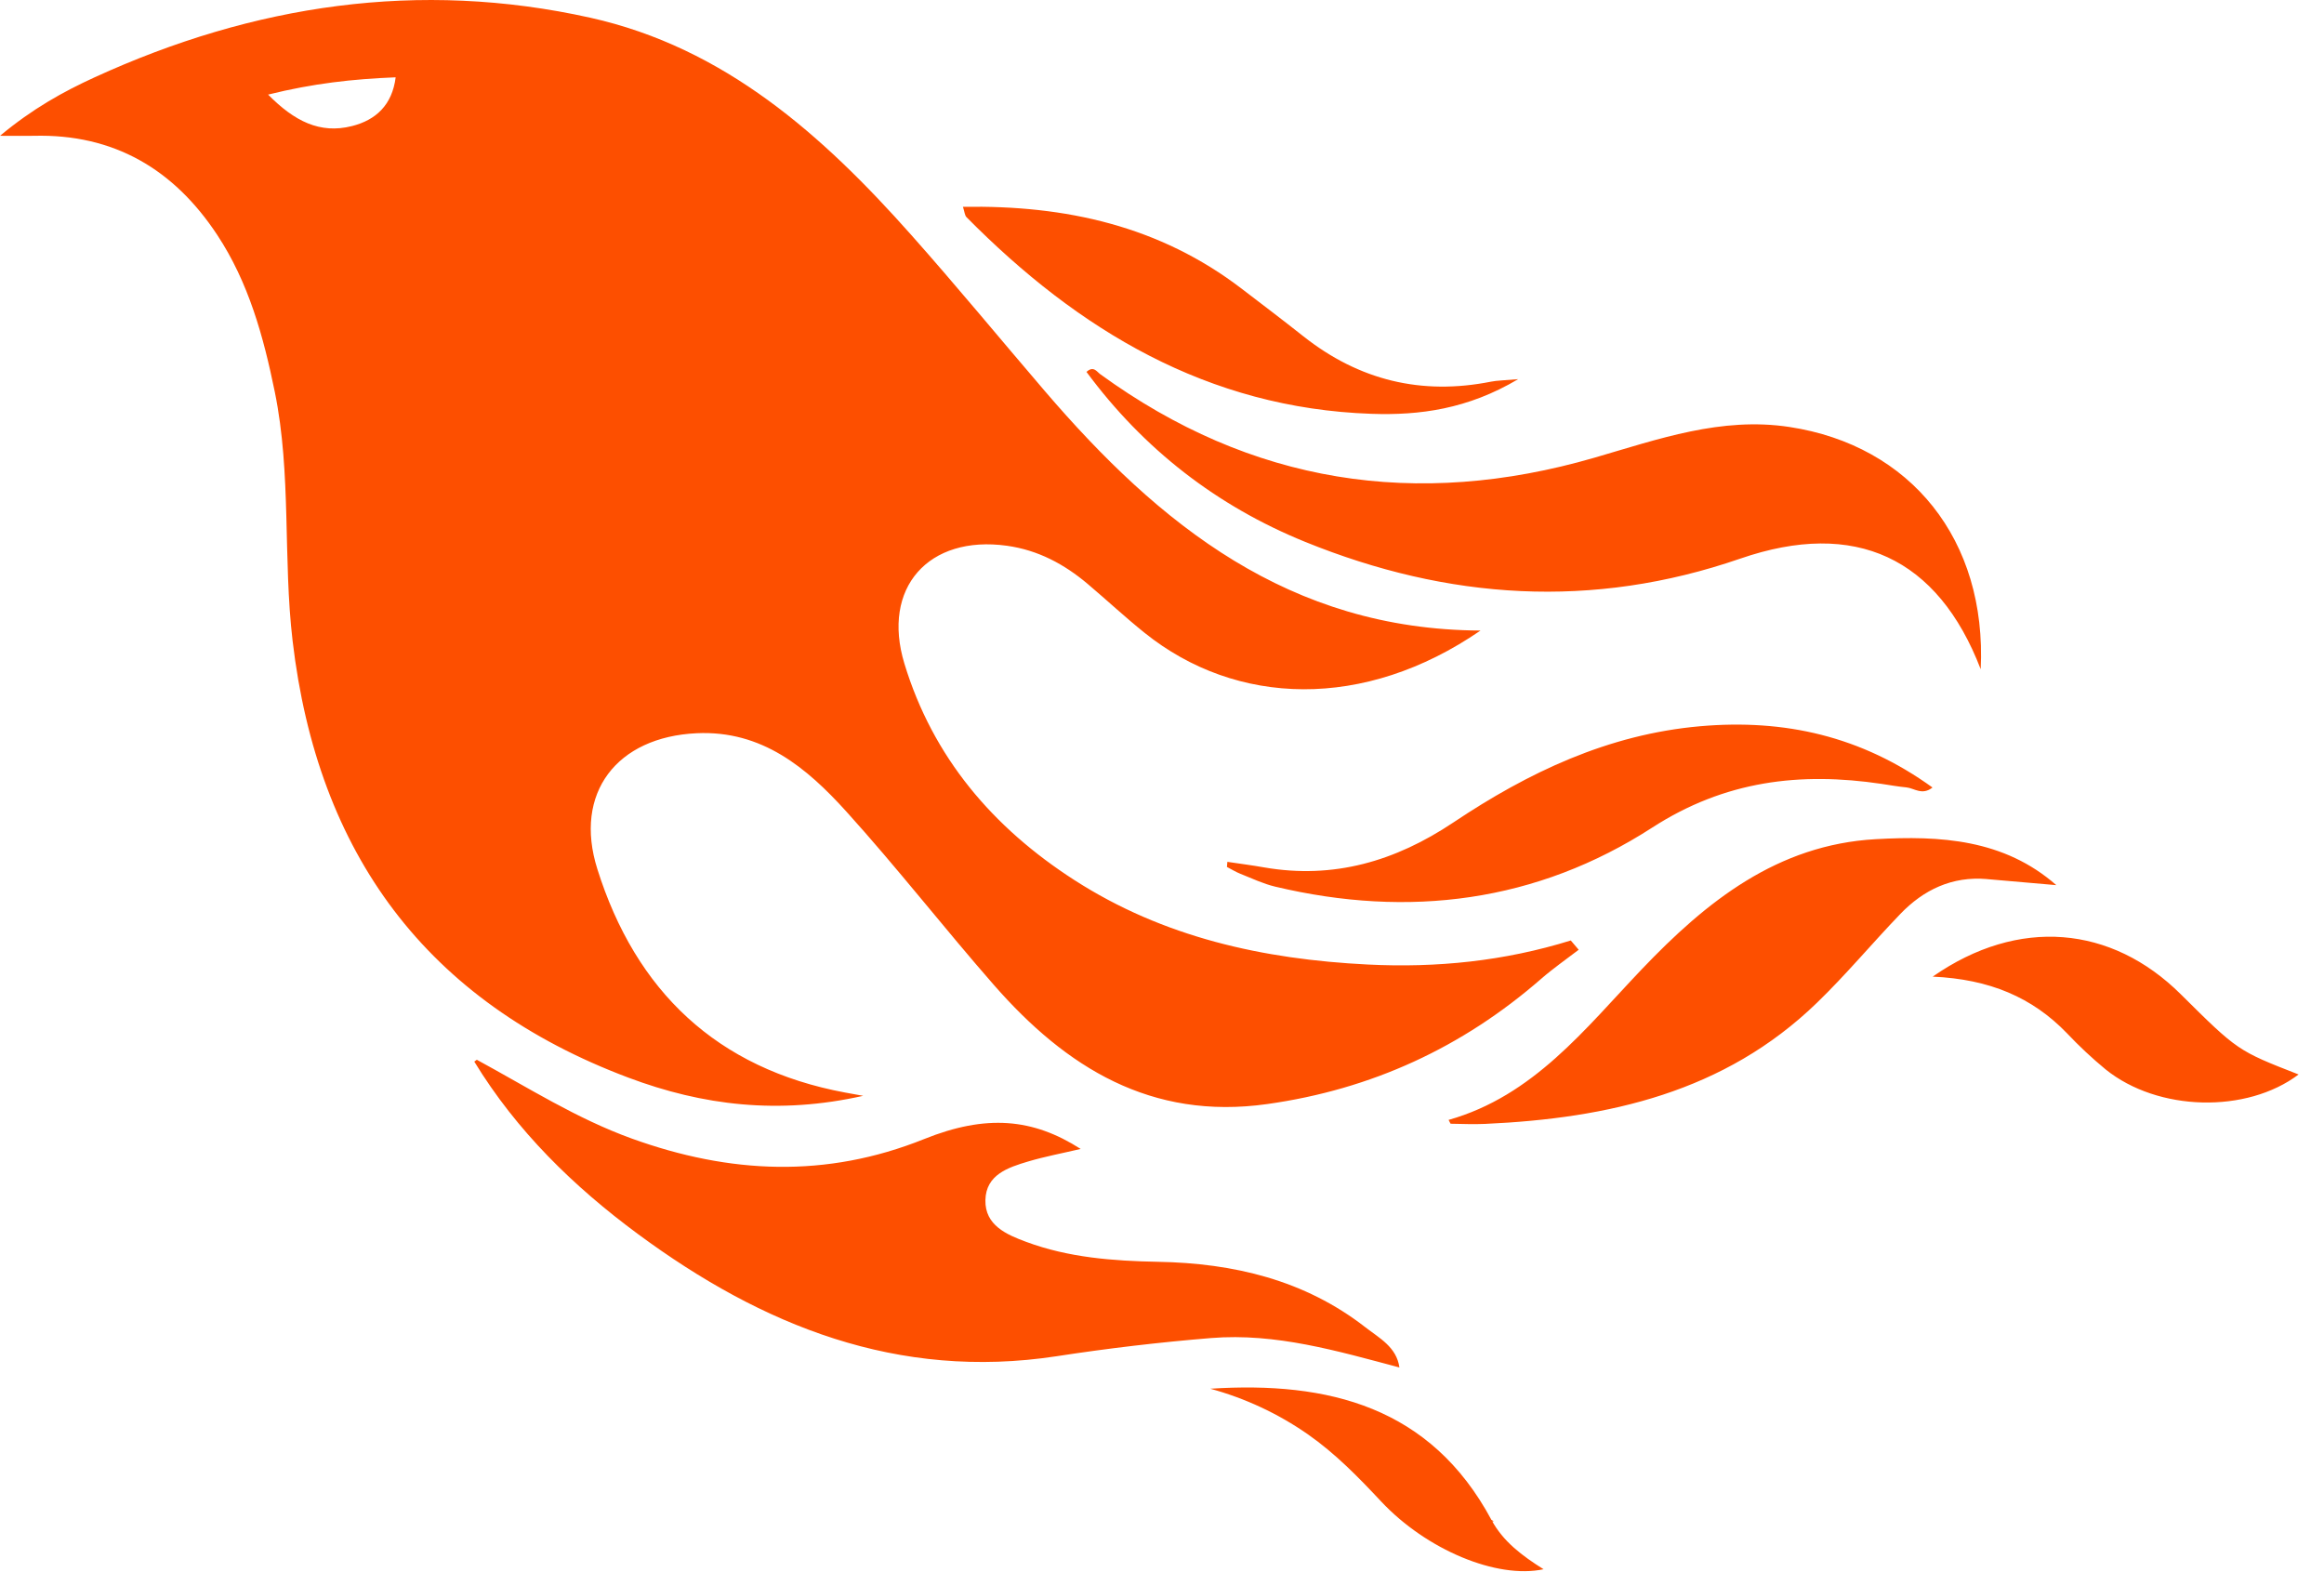
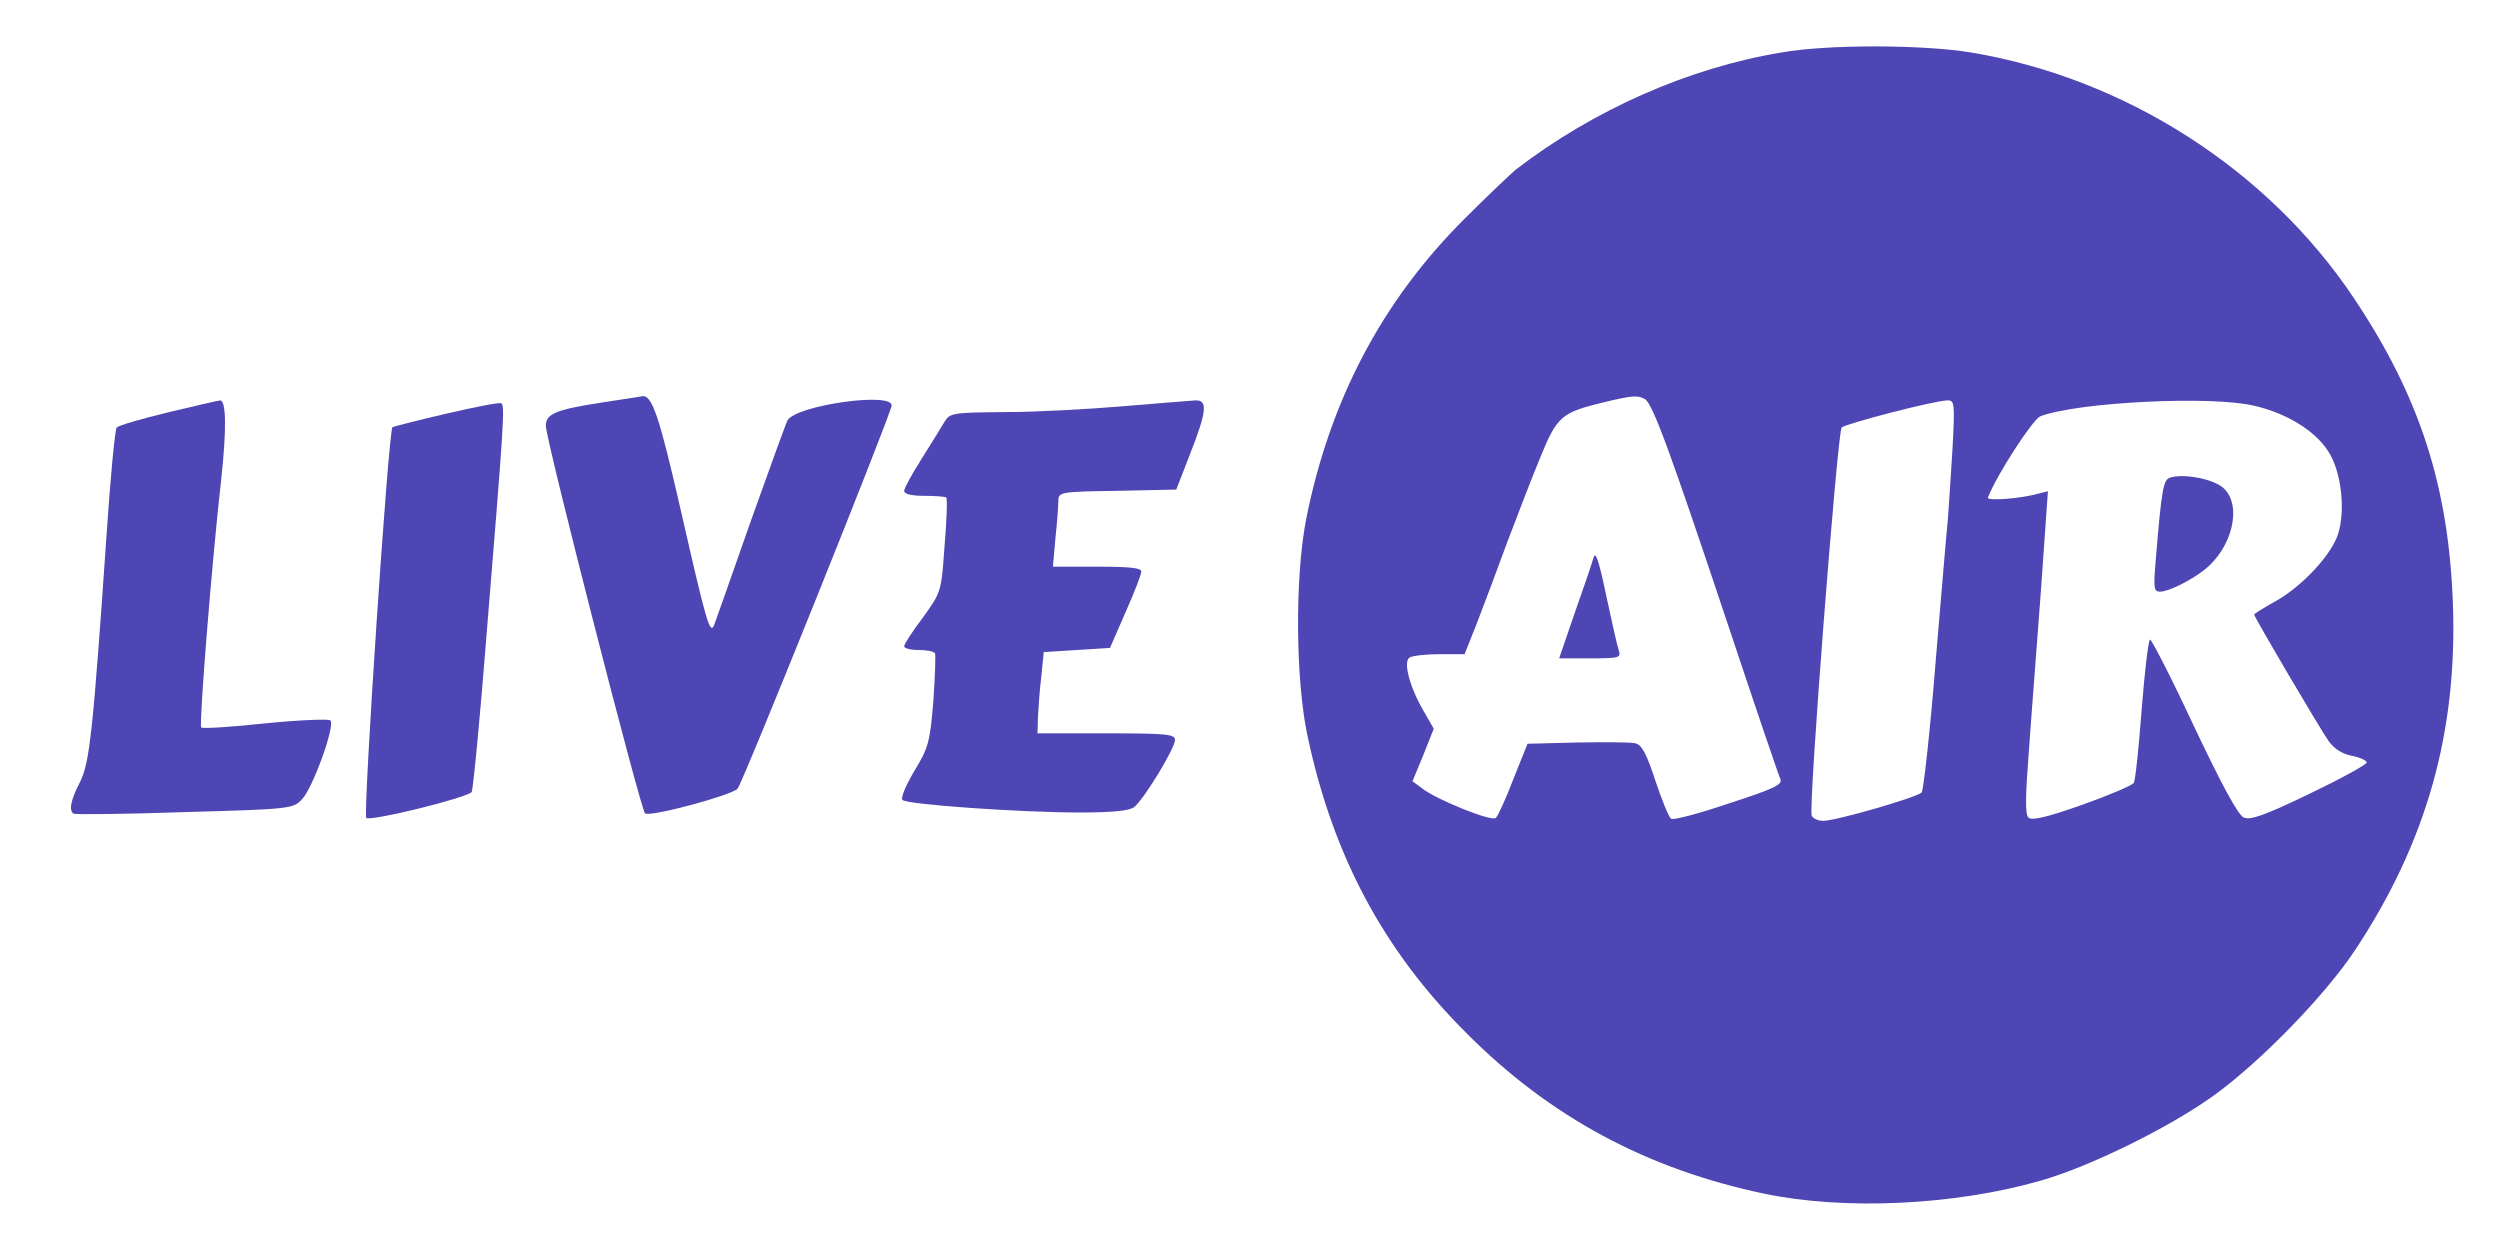
- <svg xmlns="http://www.w3.org/2000/svg" viewBox="0 0 71 48" fill="currentColor" aria-hidden="true">
-   <path d="m26.371 33.477-.552-.1c-3.92-.729-6.397-3.1-7.57-6.829-.733-2.324.597-4.035 3.035-4.148 1.995-.092 3.362 1.055 4.57 2.39 1.557 1.72 2.984 3.558 4.514 5.305 2.202 2.515 4.797 4.134 8.347 3.634 3.183-.448 5.958-1.725 8.371-3.828.363-.316.761-.592 1.144-.886l-.241-.284c-2.027.63-4.093.841-6.205.735-3.195-.16-6.24-.828-8.964-2.582-2.486-1.601-4.319-3.746-5.19-6.611-.704-2.315.736-3.934 3.135-3.6.948.133 1.746.56 2.463 1.165.583.493 1.143 1.015 1.738 1.493 2.8 2.25 6.712 2.375 10.265-.068-5.842-.026-9.817-3.24-13.308-7.313-1.366-1.594-2.7-3.216-4.095-4.785-2.698-3.036-5.692-5.71-9.79-6.623C12.8-.623 7.745.14 2.893 2.361 1.926 2.804.997 3.319 0 4.149c.494 0 .763.006 1.032 0 2.446-.064 4.28 1.023 5.602 3.024.962 1.457 1.415 3.104 1.761 4.798.513 2.515.247 5.078.544 7.605.761 6.494 4.08 11.026 10.26 13.346 2.267.852 4.591 1.135 7.172.555ZM10.751 3.852c-.976.246-1.756-.148-2.56-.962 1.377-.343 2.592-.476 3.897-.528-.107.848-.607 1.306-1.336 1.49Zm32.002 37.924c-.085-.626-.62-.901-1.04-1.228-1.857-1.446-4.03-1.958-6.333-2-1.375-.026-2.735-.128-4.031-.61-.595-.22-1.26-.505-1.244-1.272.015-.78.693-1 1.31-1.184.505-.15 1.026-.247 1.6-.382-1.46-.936-2.886-1.065-4.787-.3-2.993 1.202-5.943 1.06-8.926-.017-1.684-.608-3.179-1.563-4.735-2.408l-.077.057c1.29 2.115 3.034 3.817 5.004 5.271 3.793 2.8 7.936 4.471 12.784 3.73A66.714 66.714 0 0 1 37 40.877c1.98-.16 3.866.398 5.753.899Zm-9.14-30.345c-.105-.076-.206-.266-.42-.069 1.745 2.36 3.985 4.098 6.683 5.193 4.354 1.767 8.773 2.07 13.293.51 3.51-1.21 6.033-.028 7.343 3.38.19-3.955-2.137-6.837-5.843-7.401-2.084-.318-4.01.373-5.962.94-5.434 1.575-10.485.798-15.094-2.553Zm27.085 15.425c.708.059 1.416.123 2.124.185-1.6-1.405-3.55-1.517-5.523-1.404-3.003.17-5.167 1.903-7.14 3.972-1.739 1.824-3.31 3.87-5.903 4.604.043.078.054.117.066.117.35.005.699.021 1.047.005 3.768-.17 7.317-.965 10.14-3.7.89-.86 1.685-1.817 2.544-2.71.716-.746 1.584-1.159 2.645-1.07Zm-8.753-4.67c-2.812.246-5.254 1.409-7.548 2.943-1.766 1.18-3.654 1.738-5.776 1.37-.374-.066-.75-.114-1.124-.17l-.013.156c.135.07.265.151.405.207.354.14.702.308 1.07.395 4.083.971 7.992.474 11.516-1.803 2.221-1.435 4.521-1.707 7.013-1.336.252.038.503.083.756.107.234.022.479.255.795.003-2.179-1.574-4.526-2.096-7.094-1.872Zm-10.049-9.544c1.475.051 2.943-.142 4.486-1.059-.452.04-.643.04-.827.076-2.126.424-4.033-.04-5.733-1.383-.623-.493-1.257-.974-1.889-1.457-2.503-1.914-5.374-2.555-8.514-2.5.05.154.054.26.108.315 3.417 3.455 7.371 5.836 12.369 6.008Zm24.727 17.731c-2.114-2.097-4.952-2.367-7.578-.537 1.738.078 3.043.632 4.101 1.728a13 13 0 0 0 1.182 1.106c1.6 1.29 4.311 1.352 5.896.155-1.861-.726-1.861-.726-3.601-2.452Zm-21.058 16.06c-1.858-3.46-4.981-4.24-8.59-4.008a9.667 9.667 0 0 1 2.977 1.39c.84.586 1.547 1.311 2.243 2.055 1.38 1.473 3.534 2.376 4.962 2.07-.656-.412-1.238-.848-1.592-1.507Zl-.006.006-.036-.004.021.018.012.053Za.127.127 0 0 0 .015.043c.005.008.038 0 .058-.002Zl-.008.01.005.026.024.014Z" fill="#FD4F00" />
+ <svg xmlns="http://www.w3.org/2000/svg" viewBox="0 0 600 300">
+   <g transform="matrix(0.1, 0, 0, -0.1, 0, 300)" fill="#000000" stroke="none">
+     <path d="M4275 2874 c-223 -37 -451 -138 -637 -281 -12 -10 -68 -63 -123 -118 -199 -198 -325 -439 -381 -725 -26 -138 -25 -380 4 -516 61 -288 183 -516 382 -714 200 -201 433 -326 715 -385 191 -40 455 -28 661 31 117 33 307 126 416 204 110 79 268 240 341 351 170 257 245 521 234 829 -10 283 -80 499 -238 735 -206 308 -548 527 -918 589 -115 19 -343 20 -456 0z m-327 -832 c19 -12 61 -128 196 -532 67 -201 125 -372 129 -380 6 -13 -18 -24 -123 -58 -71 -24 -134 -41 -139 -37 -6 3 -22 44 -38 91 -21 64 -32 86 -48 90 -11 3 -74 3 -139 2 l-120 -3 -34 -85 c-18 -47 -37 -89 -42 -93 -9 -10 -143 44 -177 71 l-23 17 26 63 25 63 -24 42 c-34 58 -50 119 -34 129 6 4 39 8 72 8 l60 0 29 73 c15 39 48 126 72 192 25 66 61 160 81 208 40 98 51 107 150 131 70 17 84 18 101 8z m738 -119 c-4 -65 -9 -140 -11 -168 -3 -27 -16 -185 -30 -349 -13 -165 -29 -304 -33 -308 -12 -12 -206 -68 -236 -68 -13 0 -26 6 -28 13 -8 20 62 921 72 931 9 9 220 64 253 65 18 1 19 -6 13 -116z m725 103 c77 -18 144 -59 176 -108 32 -47 43 -143 24 -201 -17 -50 -85 -123 -148 -159 -29 -16 -53 -31 -53 -33 0 -6 159 -276 179 -304 13 -18 33 -31 56 -35 19 -4 35 -11 35 -16 0 -5 -62 -39 -137 -75 -108 -52 -142 -64 -158 -57 -14 6 -54 81 -120 220 -54 116 -102 209 -105 207 -4 -2 -13 -78 -20 -168 -7 -91 -15 -170 -19 -176 -4 -6 -60 -30 -125 -53 -85 -30 -120 -38 -128 -30 -8 8 -7 54 2 169 6 87 20 261 29 386 l16 228 -20 -5 c-45 -13 -128 -19 -124 -10 22 56 108 188 126 195 90 34 411 50 514 25z" style="fill: rgb(78, 70, 180);" />
+     <path d="M3824 1660 c-4 -14 -24 -73 -45 -132 l-37 -108 75 0 c73 0 74 1 67 23 -4 12 -17 72 -30 132 -18 85 -25 104 -30 85z" style="fill: rgb(78, 70, 180);" />
+     <path d="M5209 1854 c-17 -5 -21 -25 -35 -196 -6 -69 -5 -78 10 -78 20 0 71 25 106 52 67 52 92 154 47 196 -23 22 -94 36 -128 26z" style="fill: rgb(78, 70, 180);" />
+     <path d="M1445 2034 c-111 -17 -135 -27 -135 -56 0 -33 227 -919 238 -930 10 -10 207 43 222 59 12 12 370 903 370 920 0 33 -230 0 -250 -36 -5 -10 -45 -121 -90 -247 -44 -126 -83 -236 -86 -244 -10 -25 -19 7 -80 275 -52 227 -69 278 -93 274 -3 -1 -46 -7 -96 -15z" style="fill: rgb(78, 70, 180);" />
+     <path d="M402 2010 c-62 -15 -117 -31 -122 -36 -4 -5 -15 -119 -24 -254 -33 -480 -41 -551 -64 -597 -23 -44 -27 -69 -15 -76 5 -2 125 -1 267 4 253 7 260 8 281 31 26 27 80 177 68 189 -4 4 -75 1 -156 -7 -82 -9 -151 -13 -154 -10 -6 5 26 403 48 596 13 121 12 190 -3 189 -7 -1 -64 -14 -126 -29z" style="fill: rgb(78, 70, 180);" />
+     <path d="M1070 2007 c-69 -16 -126 -31 -128 -32 -10 -9 -71 -930 -63 -938 9 -9 237 47 253 62 3 3 20 175 36 381 42 512 44 548 35 552 -4 3 -64 -9 -133 -25z" style="fill: rgb(78, 70, 180);" />
+     <path d="M2695 2025 c-82 -7 -210 -14 -282 -14 -126 -1 -133 -2 -146 -23 -8 -13 -32 -53 -55 -89 -23 -36 -42 -71 -42 -77 0 -8 18 -12 48 -12 27 0 51 -2 53 -4 3 -3 1 -55 -4 -116 -8 -111 -8 -111 -52 -172 -25 -33 -45 -64 -45 -69 0 -5 15 -9 34 -9 19 0 37 -3 40 -8 2 -4 0 -56 -4 -115 -8 -99 -12 -112 -46 -168 -20 -34 -33 -64 -28 -69 12 -11 284 -30 427 -30 76 0 118 4 129 13 23 18 98 141 98 161 0 14 -19 16 -165 16 l-165 0 1 38 c1 20 4 64 8 97 l6 60 80 5 79 5 37 85 c21 47 38 91 38 98 1 9 -27 12 -105 12 l-107 0 6 68 c4 37 7 77 7 89 0 22 3 23 141 25 l142 3 33 85 c41 104 43 131 12 129 -13 -1 -90 -7 -173 -14z" style="fill: rgb(78, 70, 180);" />
+   </g>
</svg>
